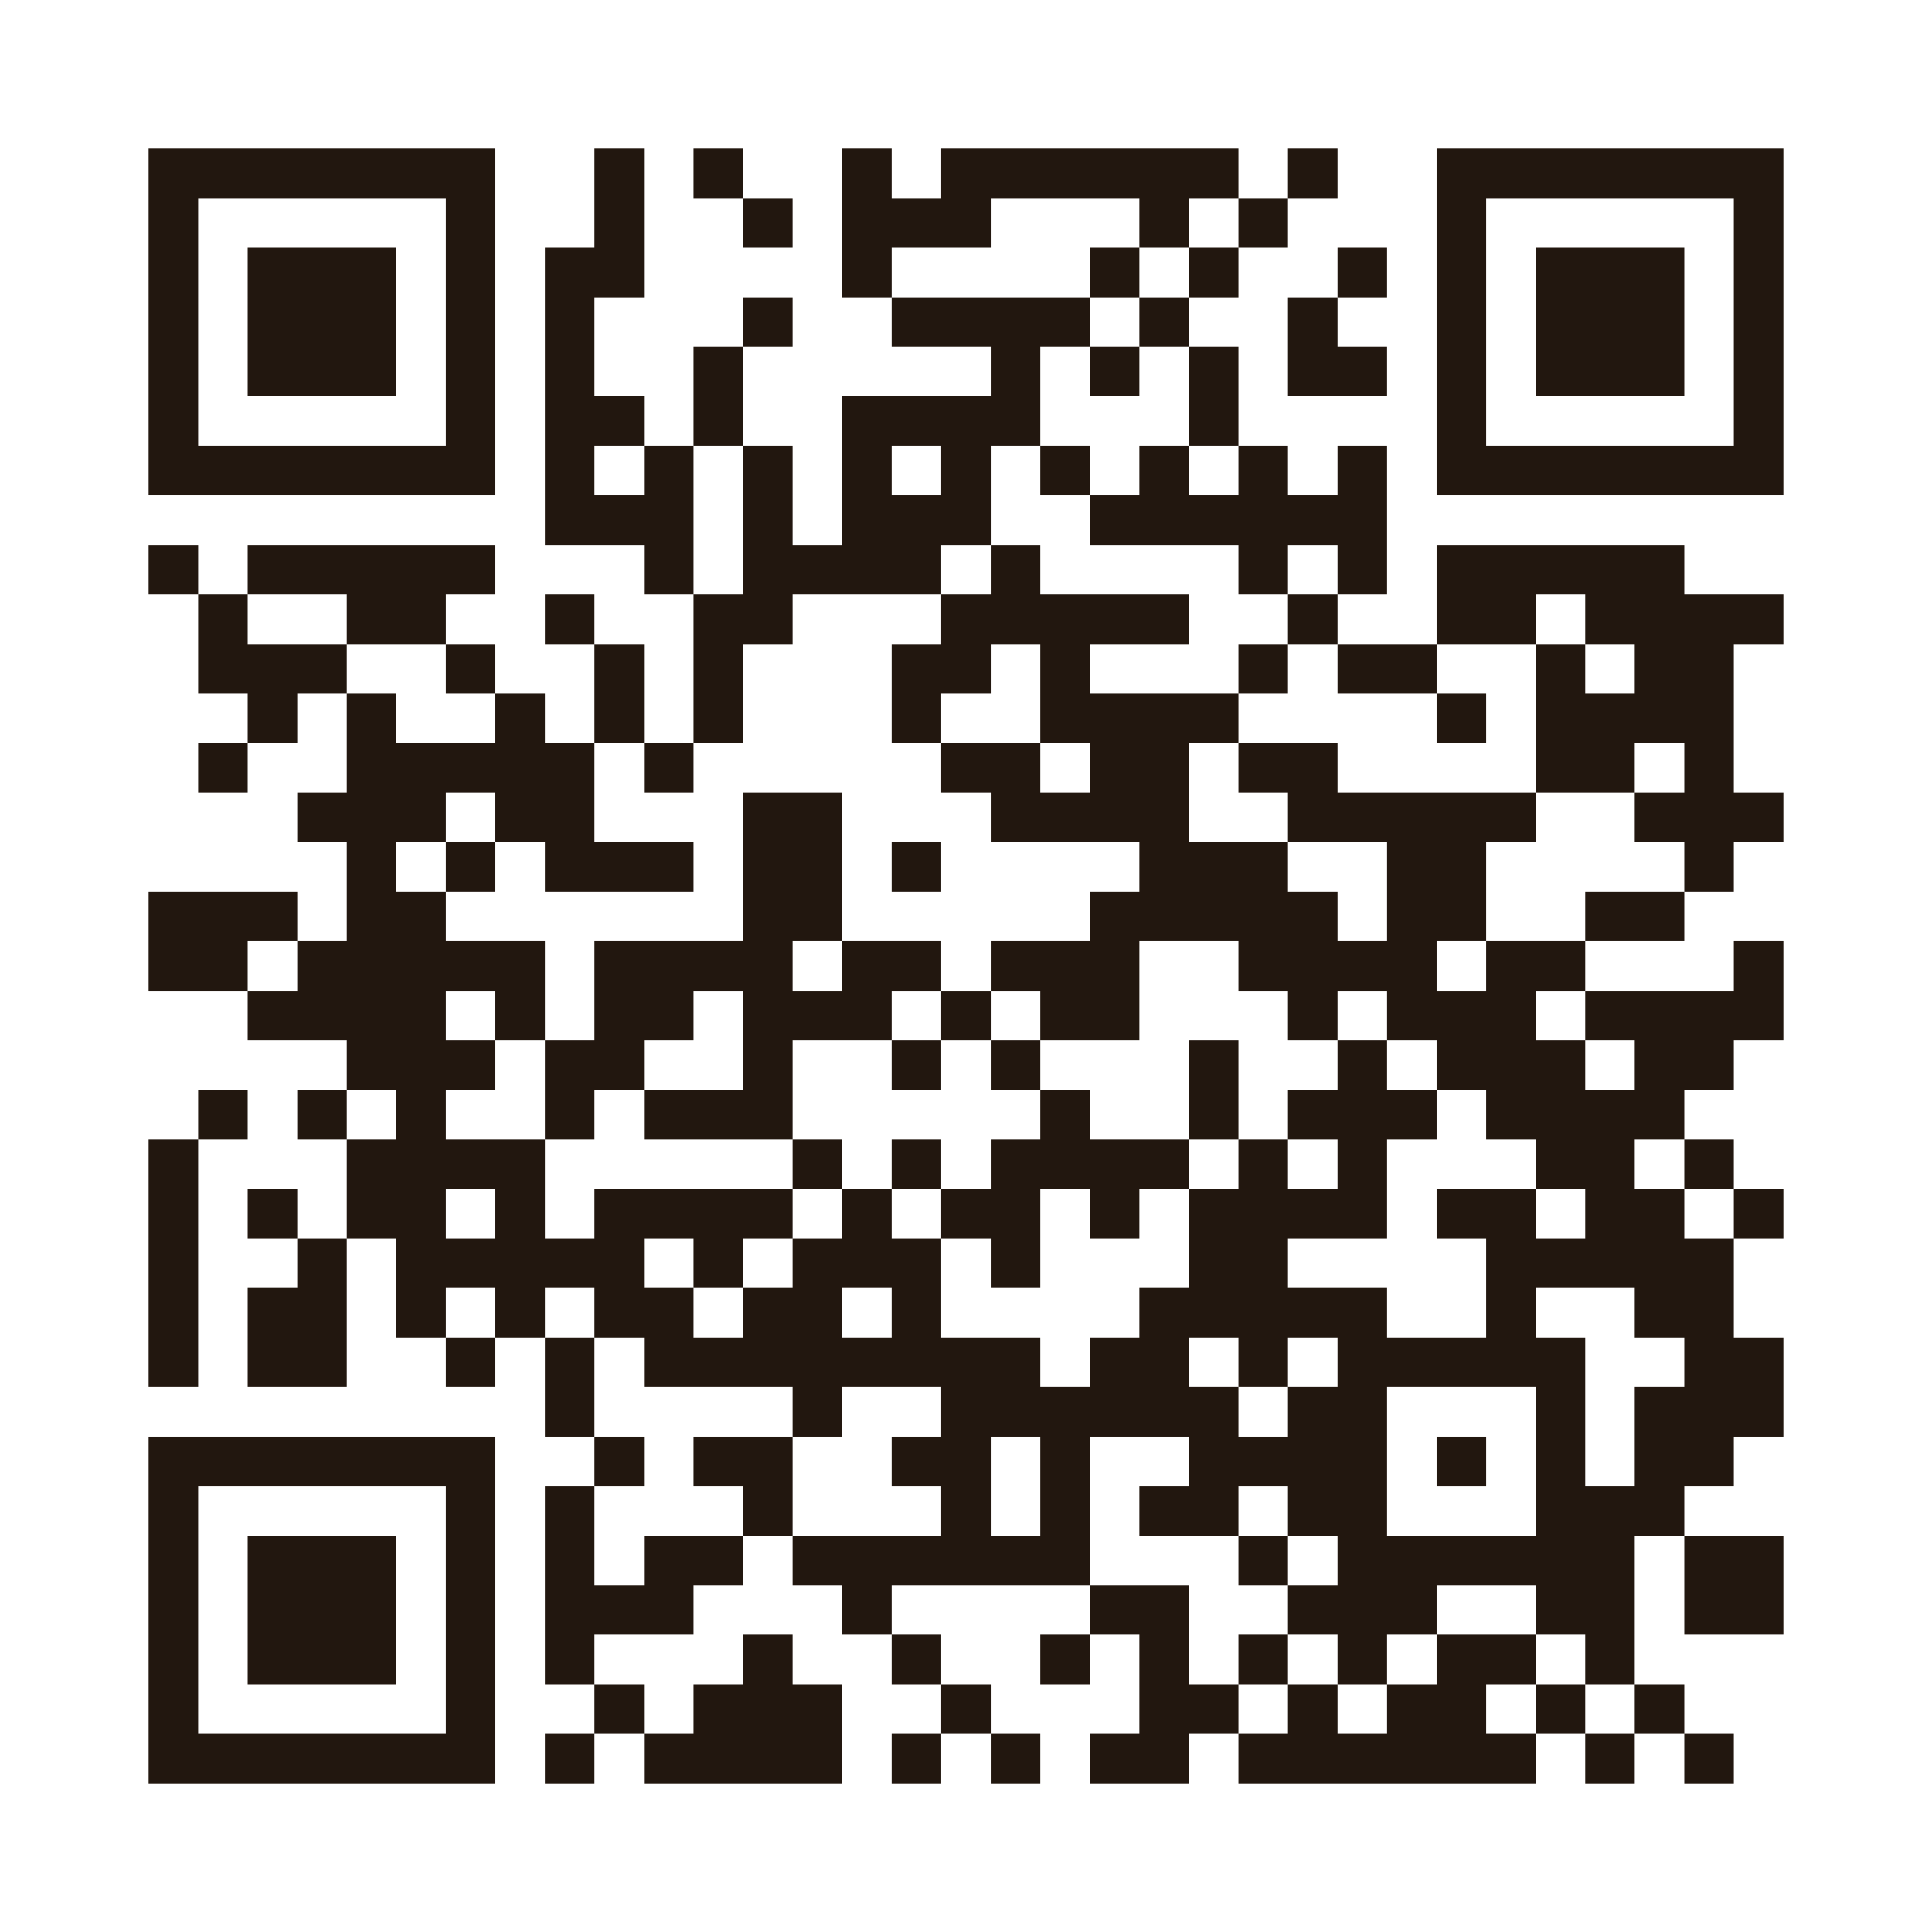
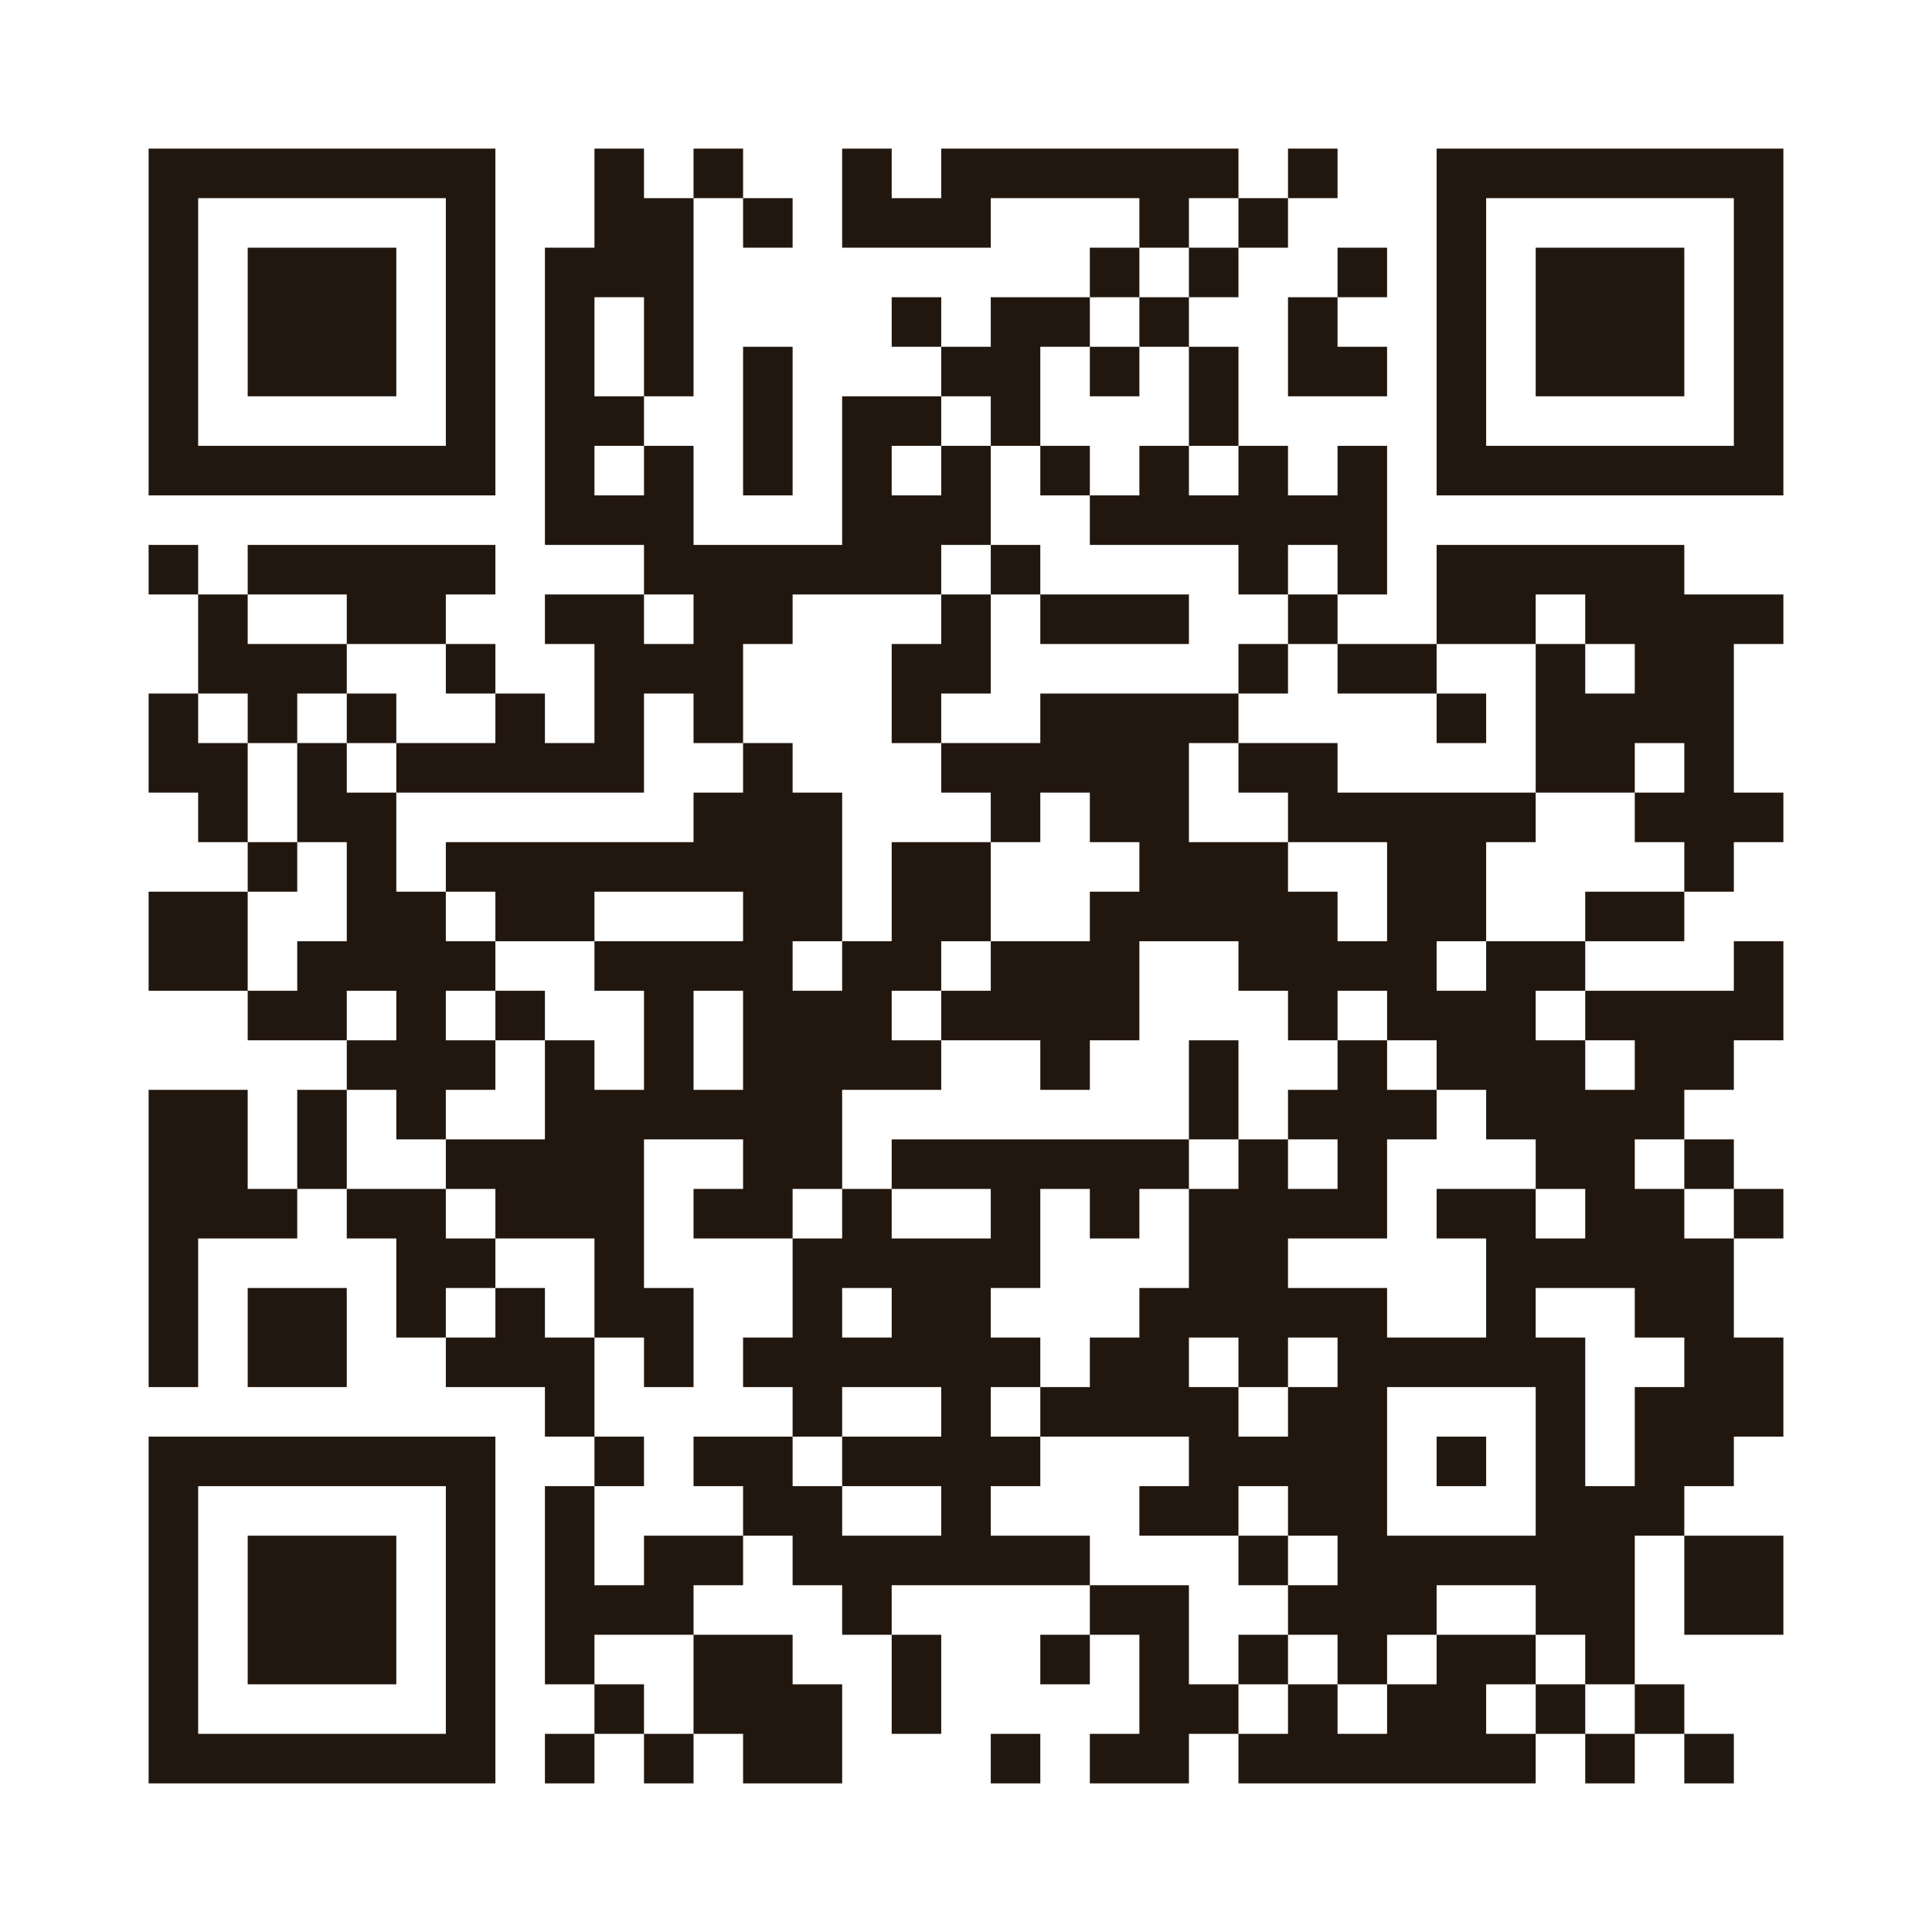
<svg xmlns="http://www.w3.org/2000/svg" width="312" height="312" class="segno">
  <g transform="scale(8)">
    <path fill="#fff" d="M0 0h39v39h-39z" />
-     <path class="qrline" stroke="#22170f" d="M3 3.5h7m2 0h1m1 0h1m2 0h1m1 0h6m1 0h1m2 0h7m-33 1h1m5 0h1m2 0h1m2 0h1m1 0h3m3 0h1m1 0h1m3 0h1m5 0h1m-33 1h1m1 0h3m1 0h1m1 0h2m4 0h1m4 0h1m1 0h1m2 0h1m1 0h1m1 0h3m1 0h1m-33 1h1m1 0h3m1 0h1m1 0h1m3 0h1m2 0h4m1 0h1m2 0h1m2 0h1m1 0h3m1 0h1m-33 1h1m1 0h3m1 0h1m1 0h1m2 0h1m5 0h1m1 0h1m1 0h1m1 0h2m1 0h1m1 0h3m1 0h1m-33 1h1m5 0h1m1 0h2m1 0h1m2 0h4m3 0h1m4 0h1m5 0h1m-33 1h7m1 0h1m1 0h1m1 0h1m1 0h1m1 0h1m1 0h1m1 0h1m1 0h1m1 0h1m1 0h7m-25 1h3m1 0h1m1 0h3m2 0h6m-25 1h1m1 0h5m3 0h1m1 0h4m1 0h1m4 0h1m1 0h1m1 0h5m-30 1h1m2 0h2m2 0h1m2 0h2m3 0h5m2 0h1m2 0h2m1 0h4m-32 1h3m2 0h1m2 0h1m1 0h1m3 0h2m1 0h1m3 0h1m1 0h2m2 0h1m1 0h2m-30 1h1m1 0h1m2 0h1m1 0h1m1 0h1m3 0h1m2 0h4m4 0h1m1 0h4m-31 1h1m2 0h5m1 0h1m5 0h2m1 0h2m1 0h2m4 0h2m1 0h1m-29 1h3m1 0h2m3 0h2m3 0h4m2 0h5m2 0h3m-29 1h1m1 0h1m1 0h3m1 0h2m1 0h1m4 0h3m2 0h2m4 0h1m-32 1h3m1 0h2m6 0h2m5 0h5m1 0h2m2 0h2m-31 1h2m1 0h5m1 0h4m1 0h2m1 0h3m2 0h4m1 0h2m3 0h1m-31 1h4m1 0h1m1 0h2m1 0h3m1 0h1m1 0h2m3 0h1m1 0h3m1 0h4m-29 1h3m1 0h2m2 0h1m2 0h1m1 0h1m3 0h1m2 0h1m1 0h3m1 0h2m-31 1h1m1 0h1m1 0h1m2 0h1m1 0h3m5 0h1m2 0h1m1 0h3m1 0h4m-31 1h1m3 0h4m5 0h1m1 0h1m1 0h4m1 0h1m1 0h1m3 0h2m1 0h1m-32 1h1m1 0h1m1 0h2m1 0h1m1 0h4m1 0h1m1 0h2m1 0h1m1 0h4m1 0h2m1 0h2m1 0h1m-33 1h1m2 0h1m1 0h5m1 0h1m1 0h3m1 0h1m3 0h2m4 0h5m-32 1h1m1 0h2m1 0h1m1 0h1m1 0h2m1 0h2m1 0h1m4 0h5m2 0h1m2 0h2m-32 1h1m1 0h2m2 0h1m1 0h1m1 0h8m1 0h2m1 0h1m1 0h5m2 0h2m-25 1h1m4 0h1m2 0h6m1 0h2m3 0h1m1 0h3m-33 1h7m2 0h1m1 0h2m2 0h2m1 0h1m2 0h4m1 0h1m1 0h1m1 0h2m-32 1h1m5 0h1m1 0h1m3 0h1m3 0h1m1 0h1m1 0h2m1 0h2m3 0h3m-31 1h1m1 0h3m1 0h1m1 0h1m1 0h2m1 0h6m3 0h1m1 0h6m1 0h2m-33 1h1m1 0h3m1 0h1m1 0h3m3 0h1m4 0h2m2 0h3m2 0h2m1 0h2m-33 1h1m1 0h3m1 0h1m1 0h1m3 0h1m2 0h1m2 0h1m1 0h1m1 0h1m1 0h1m1 0h2m1 0h1m-30 1h1m5 0h1m2 0h1m1 0h3m2 0h1m3 0h2m1 0h1m1 0h2m1 0h1m1 0h1m-31 1h7m1 0h1m1 0h4m1 0h1m1 0h1m1 0h2m1 0h6m1 0h1m1 0h1" />
+     <path class="qrline" stroke="#22170f" d="M3 3.5h7m2 0h1m1 0h1m2 0h1m1 0h6m1 0h1m2 0h7m-33 1h1m5 0h1m2 0h2m1 0h1m1 0h3m3 0h1m1 0h1m3 0h1m5 0h1m-33 1h1m1 0h3m1 0h1m1 0h3m8 0h1m1 0h1m2 0h1m1 0h1m1 0h3m1 0h1m-33 1h1m1 0h3m1 0h1m1 0h1m1 0h1m4 0h1m1 0h2m1 0h1m2 0h1m2 0h1m1 0h3m1 0h1m-33 1h1m1 0h3m1 0h1m1 0h1m1 0h1m1 0h1m3 0h2m1 0h1m1 0h1m1 0h2m1 0h1m1 0h3m1 0h1m-33 1h1m5 0h1m1 0h2m2 0h1m1 0h2m1 0h1m3 0h1m4 0h1m5 0h1m-33 1h7m1 0h1m1 0h1m1 0h1m1 0h1m1 0h1m1 0h1m1 0h1m1 0h1m1 0h1m1 0h7m-25 1h3m3 0h3m2 0h6m-25 1h1m1 0h5m3 0h6m1 0h1m4 0h1m1 0h1m1 0h5m-30 1h1m2 0h2m2 0h2m1 0h2m3 0h1m1 0h3m2 0h1m2 0h2m1 0h4m-32 1h3m2 0h1m2 0h3m3 0h2m5 0h1m1 0h2m2 0h1m1 0h2m-32 1h1m1 0h1m1 0h1m2 0h1m1 0h1m1 0h1m3 0h1m2 0h4m4 0h1m1 0h4m-32 1h2m1 0h1m1 0h5m2 0h1m3 0h5m1 0h2m4 0h2m1 0h1m-31 1h1m1 0h2m6 0h3m3 0h1m1 0h2m2 0h5m2 0h3m-31 1h1m1 0h1m1 0h8m1 0h2m3 0h3m2 0h2m4 0h1m-32 1h2m2 0h2m1 0h2m3 0h2m1 0h2m2 0h5m1 0h2m2 0h2m-31 1h2m1 0h4m2 0h4m1 0h2m1 0h3m2 0h4m1 0h2m3 0h1m-31 1h2m1 0h1m1 0h1m2 0h1m1 0h3m1 0h4m3 0h1m1 0h3m1 0h4m-29 1h3m1 0h1m1 0h1m1 0h4m2 0h1m2 0h1m2 0h1m1 0h3m1 0h2m-32 1h2m1 0h1m1 0h1m2 0h6m7 0h1m1 0h3m1 0h4m-31 1h2m1 0h1m2 0h4m2 0h2m1 0h6m1 0h1m1 0h1m3 0h2m1 0h1m-32 1h3m1 0h2m1 0h3m1 0h2m1 0h1m2 0h1m1 0h1m1 0h4m1 0h2m1 0h2m1 0h1m-33 1h1m4 0h2m2 0h1m3 0h5m3 0h2m4 0h5m-32 1h1m1 0h2m1 0h1m1 0h1m1 0h2m2 0h1m1 0h2m3 0h5m2 0h1m2 0h2m-32 1h1m1 0h2m2 0h3m1 0h1m1 0h6m1 0h2m1 0h1m1 0h5m2 0h2m-25 1h1m4 0h1m2 0h1m1 0h4m1 0h2m3 0h1m1 0h3m-33 1h7m2 0h1m1 0h2m1 0h4m3 0h4m1 0h1m1 0h1m1 0h2m-32 1h1m5 0h1m1 0h1m3 0h2m2 0h1m3 0h2m1 0h2m3 0h3m-31 1h1m1 0h3m1 0h1m1 0h1m1 0h2m1 0h6m3 0h1m1 0h6m1 0h2m-33 1h1m1 0h3m1 0h1m1 0h3m3 0h1m4 0h2m2 0h3m2 0h2m1 0h2m-33 1h1m1 0h3m1 0h1m1 0h1m2 0h2m2 0h1m2 0h1m1 0h1m1 0h1m1 0h1m1 0h2m1 0h1m-30 1h1m5 0h1m2 0h1m1 0h3m1 0h1m4 0h2m1 0h1m1 0h2m1 0h1m1 0h1m-31 1h7m1 0h1m1 0h1m1 0h2m3 0h1m1 0h2m1 0h6m1 0h1m1 0h1" />
  </g>
</svg>
